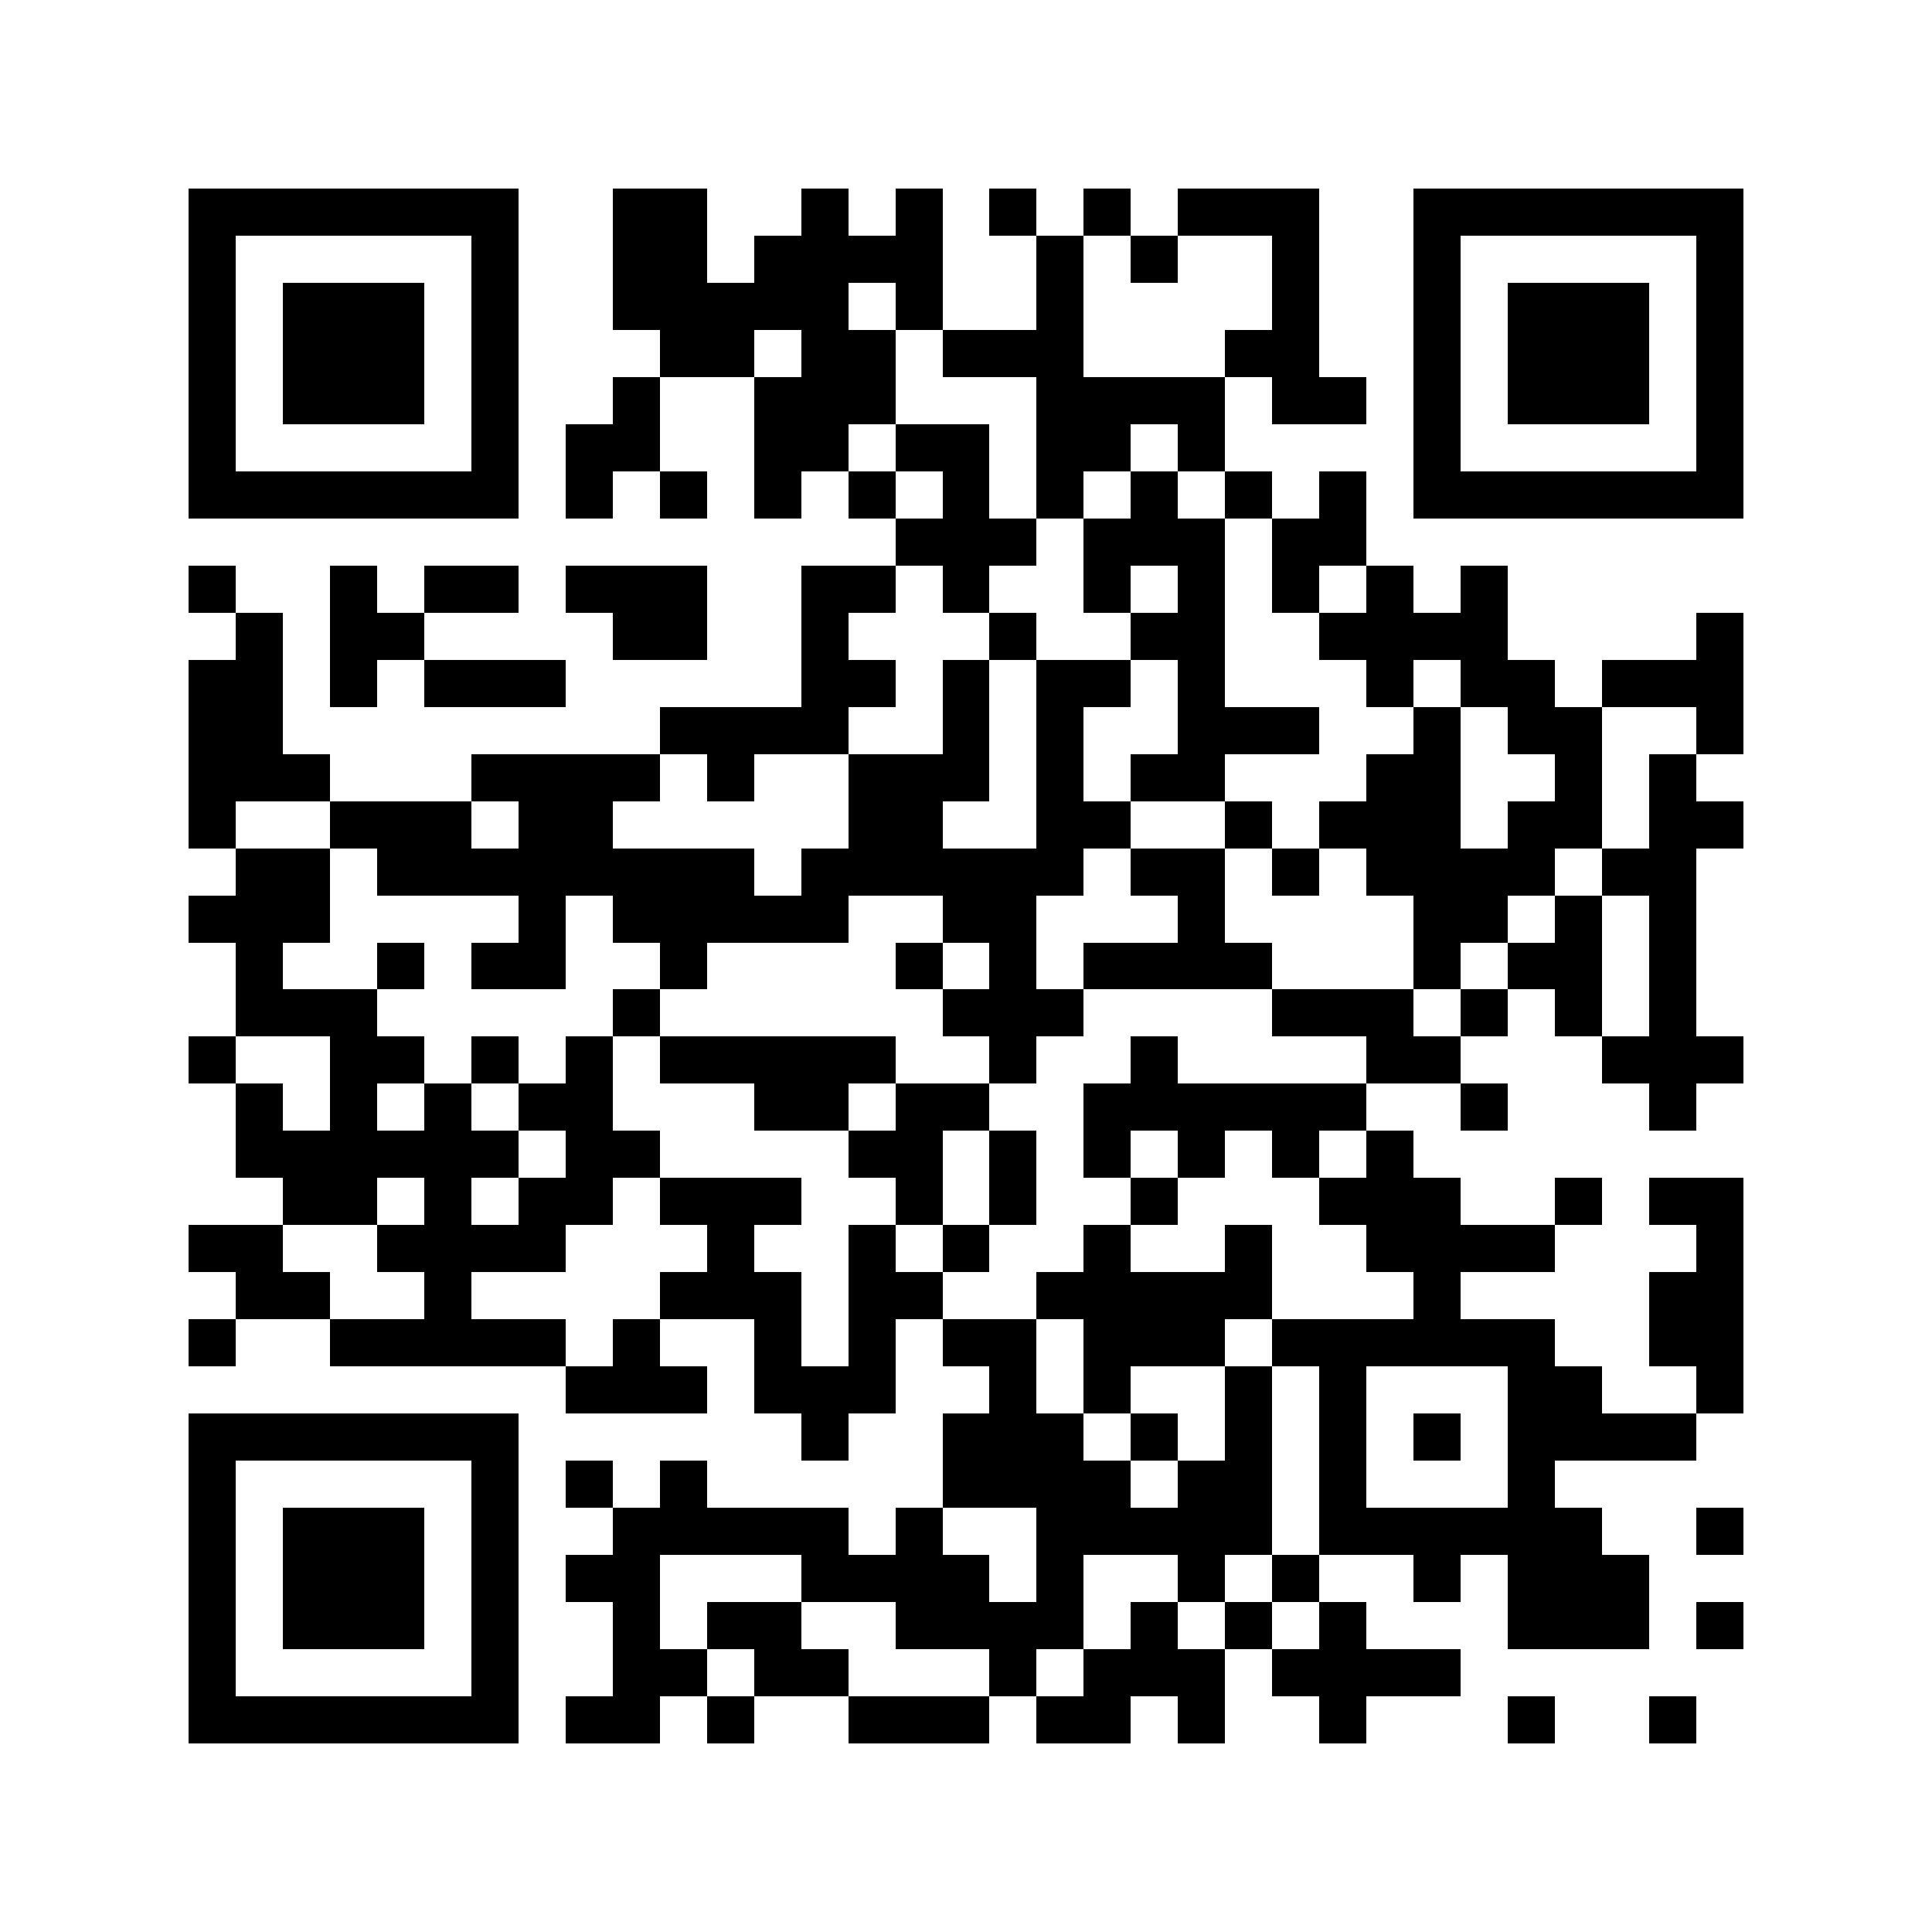
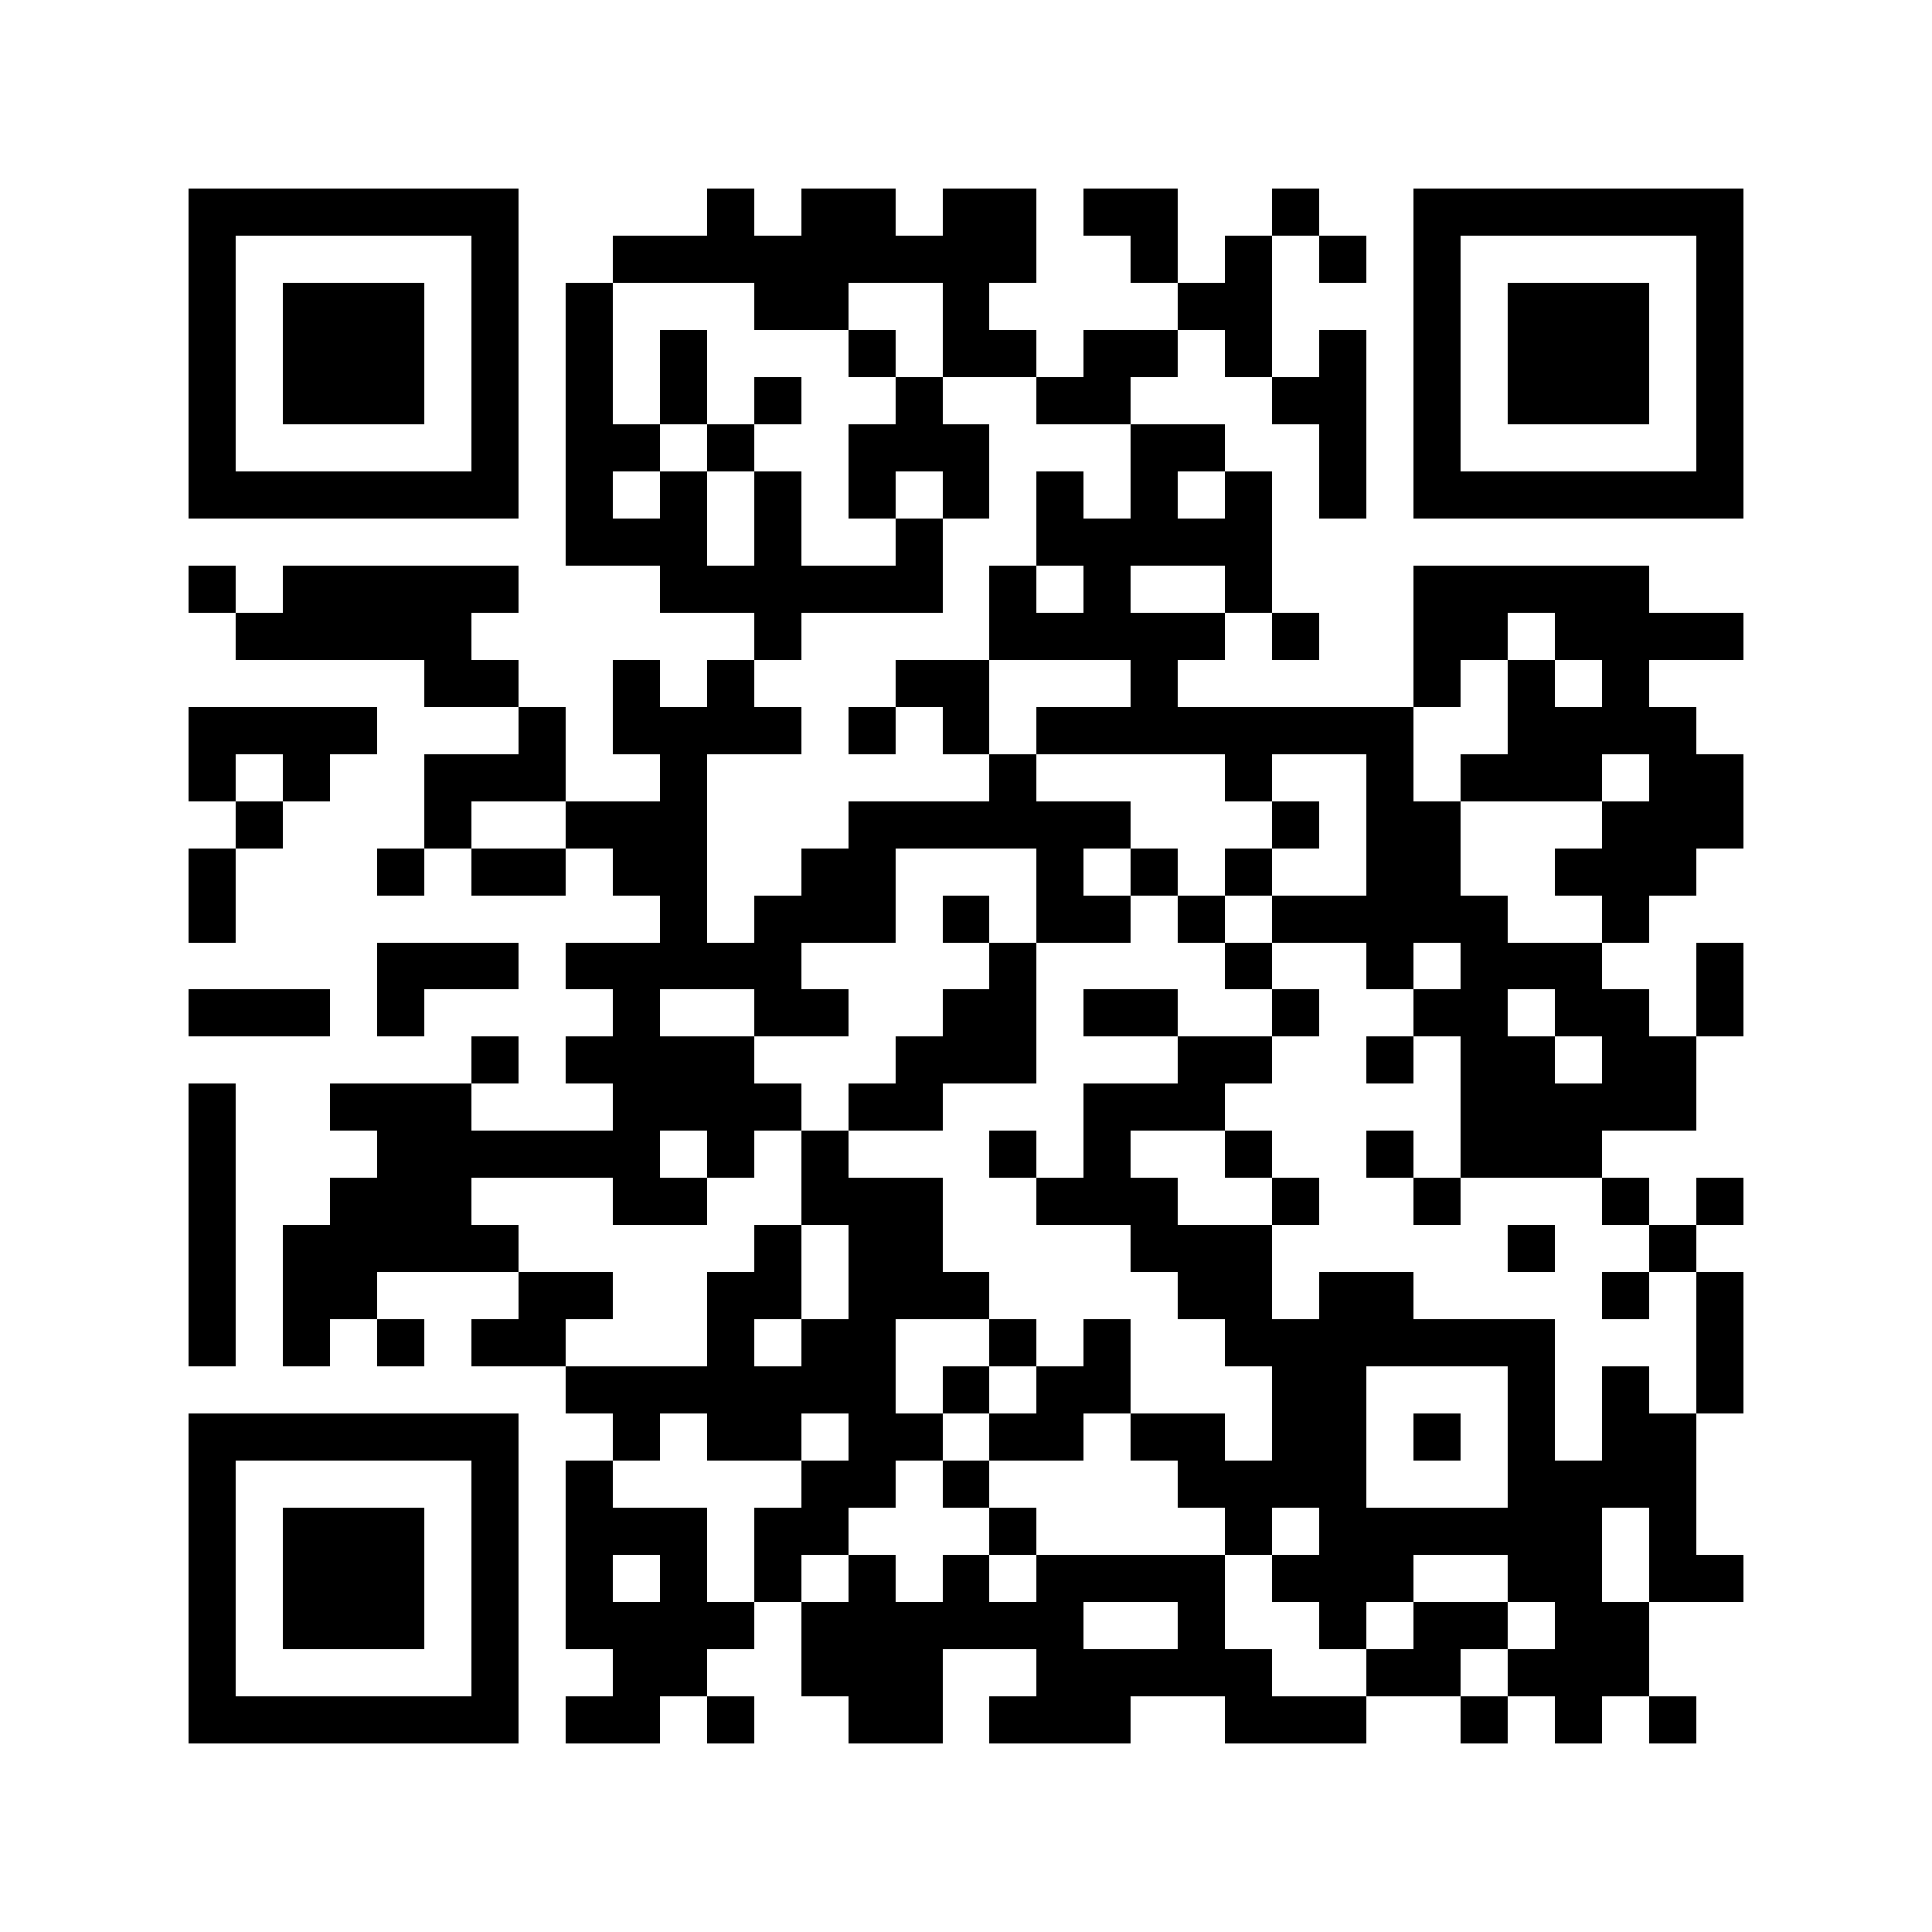
<svg xmlns="http://www.w3.org/2000/svg" viewBox="0 0 41 41" width="1024" height="1024" shape-rendering="crispEdges">
  <rect width="41" height="41" fill="#fff" />
-   <path d="M4 4h1v1h-1zM5 4h1v1h-1zM6 4h1v1h-1zM7 4h1v1h-1zM8 4h1v1h-1zM9 4h1v1h-1zM10 4h1v1h-1zM13 4h1v1h-1zM14 4h1v1h-1zM17 4h1v1h-1zM19 4h1v1h-1zM21 4h1v1h-1zM23 4h1v1h-1zM25 4h1v1h-1zM26 4h1v1h-1zM27 4h1v1h-1zM30 4h1v1h-1zM31 4h1v1h-1zM32 4h1v1h-1zM33 4h1v1h-1zM34 4h1v1h-1zM35 4h1v1h-1zM36 4h1v1h-1zM4 5h1v1h-1zM10 5h1v1h-1zM13 5h1v1h-1zM14 5h1v1h-1zM16 5h1v1h-1zM17 5h1v1h-1zM18 5h1v1h-1zM19 5h1v1h-1zM22 5h1v1h-1zM24 5h1v1h-1zM27 5h1v1h-1zM30 5h1v1h-1zM36 5h1v1h-1zM4 6h1v1h-1zM6 6h1v1h-1zM7 6h1v1h-1zM8 6h1v1h-1zM10 6h1v1h-1zM13 6h1v1h-1zM14 6h1v1h-1zM15 6h1v1h-1zM16 6h1v1h-1zM17 6h1v1h-1zM19 6h1v1h-1zM22 6h1v1h-1zM27 6h1v1h-1zM30 6h1v1h-1zM32 6h1v1h-1zM33 6h1v1h-1zM34 6h1v1h-1zM36 6h1v1h-1zM4 7h1v1h-1zM6 7h1v1h-1zM7 7h1v1h-1zM8 7h1v1h-1zM10 7h1v1h-1zM14 7h1v1h-1zM15 7h1v1h-1zM17 7h1v1h-1zM18 7h1v1h-1zM20 7h1v1h-1zM21 7h1v1h-1zM22 7h1v1h-1zM26 7h1v1h-1zM27 7h1v1h-1zM30 7h1v1h-1zM32 7h1v1h-1zM33 7h1v1h-1zM34 7h1v1h-1zM36 7h1v1h-1zM4 8h1v1h-1zM6 8h1v1h-1zM7 8h1v1h-1zM8 8h1v1h-1zM10 8h1v1h-1zM13 8h1v1h-1zM16 8h1v1h-1zM17 8h1v1h-1zM18 8h1v1h-1zM22 8h1v1h-1zM23 8h1v1h-1zM24 8h1v1h-1zM25 8h1v1h-1zM27 8h1v1h-1zM28 8h1v1h-1zM30 8h1v1h-1zM32 8h1v1h-1zM33 8h1v1h-1zM34 8h1v1h-1zM36 8h1v1h-1zM4 9h1v1h-1zM10 9h1v1h-1zM12 9h1v1h-1zM13 9h1v1h-1zM16 9h1v1h-1zM17 9h1v1h-1zM19 9h1v1h-1zM20 9h1v1h-1zM22 9h1v1h-1zM23 9h1v1h-1zM25 9h1v1h-1zM30 9h1v1h-1zM36 9h1v1h-1zM4 10h1v1h-1zM5 10h1v1h-1zM6 10h1v1h-1zM7 10h1v1h-1zM8 10h1v1h-1zM9 10h1v1h-1zM10 10h1v1h-1zM12 10h1v1h-1zM14 10h1v1h-1zM16 10h1v1h-1zM18 10h1v1h-1zM20 10h1v1h-1zM22 10h1v1h-1zM24 10h1v1h-1zM26 10h1v1h-1zM28 10h1v1h-1zM30 10h1v1h-1zM31 10h1v1h-1zM32 10h1v1h-1zM33 10h1v1h-1zM34 10h1v1h-1zM35 10h1v1h-1zM36 10h1v1h-1zM19 11h1v1h-1zM20 11h1v1h-1zM21 11h1v1h-1zM23 11h1v1h-1zM24 11h1v1h-1zM25 11h1v1h-1zM27 11h1v1h-1zM28 11h1v1h-1zM4 12h1v1h-1zM7 12h1v1h-1zM9 12h1v1h-1zM10 12h1v1h-1zM12 12h1v1h-1zM13 12h1v1h-1zM14 12h1v1h-1zM17 12h1v1h-1zM18 12h1v1h-1zM20 12h1v1h-1zM23 12h1v1h-1zM25 12h1v1h-1zM27 12h1v1h-1zM29 12h1v1h-1zM31 12h1v1h-1zM5 13h1v1h-1zM7 13h1v1h-1zM8 13h1v1h-1zM13 13h1v1h-1zM14 13h1v1h-1zM17 13h1v1h-1zM21 13h1v1h-1zM24 13h1v1h-1zM25 13h1v1h-1zM28 13h1v1h-1zM29 13h1v1h-1zM30 13h1v1h-1zM31 13h1v1h-1zM36 13h1v1h-1zM4 14h1v1h-1zM5 14h1v1h-1zM7 14h1v1h-1zM9 14h1v1h-1zM10 14h1v1h-1zM11 14h1v1h-1zM17 14h1v1h-1zM18 14h1v1h-1zM20 14h1v1h-1zM22 14h1v1h-1zM23 14h1v1h-1zM25 14h1v1h-1zM29 14h1v1h-1zM31 14h1v1h-1zM32 14h1v1h-1zM34 14h1v1h-1zM35 14h1v1h-1zM36 14h1v1h-1zM4 15h1v1h-1zM5 15h1v1h-1zM14 15h1v1h-1zM15 15h1v1h-1zM16 15h1v1h-1zM17 15h1v1h-1zM20 15h1v1h-1zM22 15h1v1h-1zM25 15h1v1h-1zM26 15h1v1h-1zM27 15h1v1h-1zM30 15h1v1h-1zM32 15h1v1h-1zM33 15h1v1h-1zM36 15h1v1h-1zM4 16h1v1h-1zM5 16h1v1h-1zM6 16h1v1h-1zM10 16h1v1h-1zM11 16h1v1h-1zM12 16h1v1h-1zM13 16h1v1h-1zM15 16h1v1h-1zM18 16h1v1h-1zM19 16h1v1h-1zM20 16h1v1h-1zM22 16h1v1h-1zM24 16h1v1h-1zM25 16h1v1h-1zM29 16h1v1h-1zM30 16h1v1h-1zM33 16h1v1h-1zM35 16h1v1h-1zM4 17h1v1h-1zM7 17h1v1h-1zM8 17h1v1h-1zM9 17h1v1h-1zM11 17h1v1h-1zM12 17h1v1h-1zM18 17h1v1h-1zM19 17h1v1h-1zM22 17h1v1h-1zM23 17h1v1h-1zM26 17h1v1h-1zM28 17h1v1h-1zM29 17h1v1h-1zM30 17h1v1h-1zM32 17h1v1h-1zM33 17h1v1h-1zM35 17h1v1h-1zM36 17h1v1h-1zM5 18h1v1h-1zM6 18h1v1h-1zM8 18h1v1h-1zM9 18h1v1h-1zM10 18h1v1h-1zM11 18h1v1h-1zM12 18h1v1h-1zM13 18h1v1h-1zM14 18h1v1h-1zM15 18h1v1h-1zM17 18h1v1h-1zM18 18h1v1h-1zM19 18h1v1h-1zM20 18h1v1h-1zM21 18h1v1h-1zM22 18h1v1h-1zM24 18h1v1h-1zM25 18h1v1h-1zM27 18h1v1h-1zM29 18h1v1h-1zM30 18h1v1h-1zM31 18h1v1h-1zM32 18h1v1h-1zM34 18h1v1h-1zM35 18h1v1h-1zM4 19h1v1h-1zM5 19h1v1h-1zM6 19h1v1h-1zM11 19h1v1h-1zM13 19h1v1h-1zM14 19h1v1h-1zM15 19h1v1h-1zM16 19h1v1h-1zM17 19h1v1h-1zM20 19h1v1h-1zM21 19h1v1h-1zM25 19h1v1h-1zM30 19h1v1h-1zM31 19h1v1h-1zM33 19h1v1h-1zM35 19h1v1h-1zM5 20h1v1h-1zM8 20h1v1h-1zM10 20h1v1h-1zM11 20h1v1h-1zM14 20h1v1h-1zM19 20h1v1h-1zM21 20h1v1h-1zM23 20h1v1h-1zM24 20h1v1h-1zM25 20h1v1h-1zM26 20h1v1h-1zM30 20h1v1h-1zM32 20h1v1h-1zM33 20h1v1h-1zM35 20h1v1h-1zM5 21h1v1h-1zM6 21h1v1h-1zM7 21h1v1h-1zM13 21h1v1h-1zM20 21h1v1h-1zM21 21h1v1h-1zM22 21h1v1h-1zM27 21h1v1h-1zM28 21h1v1h-1zM29 21h1v1h-1zM31 21h1v1h-1zM33 21h1v1h-1zM35 21h1v1h-1zM4 22h1v1h-1zM7 22h1v1h-1zM8 22h1v1h-1zM10 22h1v1h-1zM12 22h1v1h-1zM14 22h1v1h-1zM15 22h1v1h-1zM16 22h1v1h-1zM17 22h1v1h-1zM18 22h1v1h-1zM21 22h1v1h-1zM24 22h1v1h-1zM29 22h1v1h-1zM30 22h1v1h-1zM34 22h1v1h-1zM35 22h1v1h-1zM36 22h1v1h-1zM5 23h1v1h-1zM7 23h1v1h-1zM9 23h1v1h-1zM11 23h1v1h-1zM12 23h1v1h-1zM16 23h1v1h-1zM17 23h1v1h-1zM19 23h1v1h-1zM20 23h1v1h-1zM23 23h1v1h-1zM24 23h1v1h-1zM25 23h1v1h-1zM26 23h1v1h-1zM27 23h1v1h-1zM28 23h1v1h-1zM31 23h1v1h-1zM35 23h1v1h-1zM5 24h1v1h-1zM6 24h1v1h-1zM7 24h1v1h-1zM8 24h1v1h-1zM9 24h1v1h-1zM10 24h1v1h-1zM12 24h1v1h-1zM13 24h1v1h-1zM18 24h1v1h-1zM19 24h1v1h-1zM21 24h1v1h-1zM23 24h1v1h-1zM25 24h1v1h-1zM27 24h1v1h-1zM29 24h1v1h-1zM6 25h1v1h-1zM7 25h1v1h-1zM9 25h1v1h-1zM11 25h1v1h-1zM12 25h1v1h-1zM14 25h1v1h-1zM15 25h1v1h-1zM16 25h1v1h-1zM19 25h1v1h-1zM21 25h1v1h-1zM24 25h1v1h-1zM28 25h1v1h-1zM29 25h1v1h-1zM30 25h1v1h-1zM33 25h1v1h-1zM35 25h1v1h-1zM36 25h1v1h-1zM4 26h1v1h-1zM5 26h1v1h-1zM8 26h1v1h-1zM9 26h1v1h-1zM10 26h1v1h-1zM11 26h1v1h-1zM15 26h1v1h-1zM18 26h1v1h-1zM20 26h1v1h-1zM23 26h1v1h-1zM26 26h1v1h-1zM29 26h1v1h-1zM30 26h1v1h-1zM31 26h1v1h-1zM32 26h1v1h-1zM36 26h1v1h-1zM5 27h1v1h-1zM6 27h1v1h-1zM9 27h1v1h-1zM14 27h1v1h-1zM15 27h1v1h-1zM16 27h1v1h-1zM18 27h1v1h-1zM19 27h1v1h-1zM22 27h1v1h-1zM23 27h1v1h-1zM24 27h1v1h-1zM25 27h1v1h-1zM26 27h1v1h-1zM30 27h1v1h-1zM35 27h1v1h-1zM36 27h1v1h-1zM4 28h1v1h-1zM7 28h1v1h-1zM8 28h1v1h-1zM9 28h1v1h-1zM10 28h1v1h-1zM11 28h1v1h-1zM13 28h1v1h-1zM16 28h1v1h-1zM18 28h1v1h-1zM20 28h1v1h-1zM21 28h1v1h-1zM23 28h1v1h-1zM24 28h1v1h-1zM25 28h1v1h-1zM27 28h1v1h-1zM28 28h1v1h-1zM29 28h1v1h-1zM30 28h1v1h-1zM31 28h1v1h-1zM32 28h1v1h-1zM35 28h1v1h-1zM36 28h1v1h-1zM12 29h1v1h-1zM13 29h1v1h-1zM14 29h1v1h-1zM16 29h1v1h-1zM17 29h1v1h-1zM18 29h1v1h-1zM21 29h1v1h-1zM23 29h1v1h-1zM26 29h1v1h-1zM28 29h1v1h-1zM32 29h1v1h-1zM33 29h1v1h-1zM36 29h1v1h-1zM4 30h1v1h-1zM5 30h1v1h-1zM6 30h1v1h-1zM7 30h1v1h-1zM8 30h1v1h-1zM9 30h1v1h-1zM10 30h1v1h-1zM17 30h1v1h-1zM20 30h1v1h-1zM21 30h1v1h-1zM22 30h1v1h-1zM24 30h1v1h-1zM26 30h1v1h-1zM28 30h1v1h-1zM30 30h1v1h-1zM32 30h1v1h-1zM33 30h1v1h-1zM34 30h1v1h-1zM35 30h1v1h-1zM4 31h1v1h-1zM10 31h1v1h-1zM12 31h1v1h-1zM14 31h1v1h-1zM20 31h1v1h-1zM21 31h1v1h-1zM22 31h1v1h-1zM23 31h1v1h-1zM25 31h1v1h-1zM26 31h1v1h-1zM28 31h1v1h-1zM32 31h1v1h-1zM4 32h1v1h-1zM6 32h1v1h-1zM7 32h1v1h-1zM8 32h1v1h-1zM10 32h1v1h-1zM13 32h1v1h-1zM14 32h1v1h-1zM15 32h1v1h-1zM16 32h1v1h-1zM17 32h1v1h-1zM19 32h1v1h-1zM22 32h1v1h-1zM23 32h1v1h-1zM24 32h1v1h-1zM25 32h1v1h-1zM26 32h1v1h-1zM28 32h1v1h-1zM29 32h1v1h-1zM30 32h1v1h-1zM31 32h1v1h-1zM32 32h1v1h-1zM33 32h1v1h-1zM36 32h1v1h-1zM4 33h1v1h-1zM6 33h1v1h-1zM7 33h1v1h-1zM8 33h1v1h-1zM10 33h1v1h-1zM12 33h1v1h-1zM13 33h1v1h-1zM17 33h1v1h-1zM18 33h1v1h-1zM19 33h1v1h-1zM20 33h1v1h-1zM22 33h1v1h-1zM25 33h1v1h-1zM27 33h1v1h-1zM30 33h1v1h-1zM32 33h1v1h-1zM33 33h1v1h-1zM34 33h1v1h-1zM4 34h1v1h-1zM6 34h1v1h-1zM7 34h1v1h-1zM8 34h1v1h-1zM10 34h1v1h-1zM13 34h1v1h-1zM15 34h1v1h-1zM16 34h1v1h-1zM19 34h1v1h-1zM20 34h1v1h-1zM21 34h1v1h-1zM22 34h1v1h-1zM24 34h1v1h-1zM26 34h1v1h-1zM28 34h1v1h-1zM32 34h1v1h-1zM33 34h1v1h-1zM34 34h1v1h-1zM36 34h1v1h-1zM4 35h1v1h-1zM10 35h1v1h-1zM13 35h1v1h-1zM14 35h1v1h-1zM16 35h1v1h-1zM17 35h1v1h-1zM21 35h1v1h-1zM23 35h1v1h-1zM24 35h1v1h-1zM25 35h1v1h-1zM27 35h1v1h-1zM28 35h1v1h-1zM29 35h1v1h-1zM30 35h1v1h-1zM4 36h1v1h-1zM5 36h1v1h-1zM6 36h1v1h-1zM7 36h1v1h-1zM8 36h1v1h-1zM9 36h1v1h-1zM10 36h1v1h-1zM12 36h1v1h-1zM13 36h1v1h-1zM15 36h1v1h-1zM18 36h1v1h-1zM19 36h1v1h-1zM20 36h1v1h-1zM22 36h1v1h-1zM23 36h1v1h-1zM25 36h1v1h-1zM28 36h1v1h-1zM32 36h1v1h-1zM35 36h1v1h-1z" fill="#000" />
+   <path d="M4 4h1v1h-1zM5 4h1v1h-1zM6 4h1v1h-1zM7 4h1v1h-1zM8 4h1v1h-1zM9 4h1v1h-1zM10 4h1v1h-1zM15 4h1v1h-1zM17 4h1v1h-1zM18 4h1v1h-1zM20 4h1v1h-1zM21 4h1v1h-1zM23 4h1v1h-1zM24 4h1v1h-1zM27 4h1v1h-1zM30 4h1v1h-1zM31 4h1v1h-1zM32 4h1v1h-1zM33 4h1v1h-1zM34 4h1v1h-1zM35 4h1v1h-1zM36 4h1v1h-1zM4 5h1v1h-1zM10 5h1v1h-1zM13 5h1v1h-1zM14 5h1v1h-1zM15 5h1v1h-1zM16 5h1v1h-1zM17 5h1v1h-1zM18 5h1v1h-1zM19 5h1v1h-1zM20 5h1v1h-1zM21 5h1v1h-1zM24 5h1v1h-1zM26 5h1v1h-1zM28 5h1v1h-1zM30 5h1v1h-1zM36 5h1v1h-1zM4 6h1v1h-1zM6 6h1v1h-1zM7 6h1v1h-1zM8 6h1v1h-1zM10 6h1v1h-1zM12 6h1v1h-1zM16 6h1v1h-1zM17 6h1v1h-1zM20 6h1v1h-1zM25 6h1v1h-1zM26 6h1v1h-1zM30 6h1v1h-1zM32 6h1v1h-1zM33 6h1v1h-1zM34 6h1v1h-1zM36 6h1v1h-1zM4 7h1v1h-1zM6 7h1v1h-1zM7 7h1v1h-1zM8 7h1v1h-1zM10 7h1v1h-1zM12 7h1v1h-1zM14 7h1v1h-1zM18 7h1v1h-1zM20 7h1v1h-1zM21 7h1v1h-1zM23 7h1v1h-1zM24 7h1v1h-1zM26 7h1v1h-1zM28 7h1v1h-1zM30 7h1v1h-1zM32 7h1v1h-1zM33 7h1v1h-1zM34 7h1v1h-1zM36 7h1v1h-1zM4 8h1v1h-1zM6 8h1v1h-1zM7 8h1v1h-1zM8 8h1v1h-1zM10 8h1v1h-1zM12 8h1v1h-1zM14 8h1v1h-1zM16 8h1v1h-1zM19 8h1v1h-1zM22 8h1v1h-1zM23 8h1v1h-1zM27 8h1v1h-1zM28 8h1v1h-1zM30 8h1v1h-1zM32 8h1v1h-1zM33 8h1v1h-1zM34 8h1v1h-1zM36 8h1v1h-1zM4 9h1v1h-1zM10 9h1v1h-1zM12 9h1v1h-1zM13 9h1v1h-1zM15 9h1v1h-1zM18 9h1v1h-1zM19 9h1v1h-1zM20 9h1v1h-1zM24 9h1v1h-1zM25 9h1v1h-1zM28 9h1v1h-1zM30 9h1v1h-1zM36 9h1v1h-1zM4 10h1v1h-1zM5 10h1v1h-1zM6 10h1v1h-1zM7 10h1v1h-1zM8 10h1v1h-1zM9 10h1v1h-1zM10 10h1v1h-1zM12 10h1v1h-1zM14 10h1v1h-1zM16 10h1v1h-1zM18 10h1v1h-1zM20 10h1v1h-1zM22 10h1v1h-1zM24 10h1v1h-1zM26 10h1v1h-1zM28 10h1v1h-1zM30 10h1v1h-1zM31 10h1v1h-1zM32 10h1v1h-1zM33 10h1v1h-1zM34 10h1v1h-1zM35 10h1v1h-1zM36 10h1v1h-1zM12 11h1v1h-1zM13 11h1v1h-1zM14 11h1v1h-1zM16 11h1v1h-1zM19 11h1v1h-1zM22 11h1v1h-1zM23 11h1v1h-1zM24 11h1v1h-1zM25 11h1v1h-1zM26 11h1v1h-1zM4 12h1v1h-1zM6 12h1v1h-1zM7 12h1v1h-1zM8 12h1v1h-1zM9 12h1v1h-1zM10 12h1v1h-1zM14 12h1v1h-1zM15 12h1v1h-1zM16 12h1v1h-1zM17 12h1v1h-1zM18 12h1v1h-1zM19 12h1v1h-1zM21 12h1v1h-1zM23 12h1v1h-1zM26 12h1v1h-1zM30 12h1v1h-1zM31 12h1v1h-1zM32 12h1v1h-1zM33 12h1v1h-1zM34 12h1v1h-1zM5 13h1v1h-1zM6 13h1v1h-1zM7 13h1v1h-1zM8 13h1v1h-1zM9 13h1v1h-1zM16 13h1v1h-1zM21 13h1v1h-1zM22 13h1v1h-1zM23 13h1v1h-1zM24 13h1v1h-1zM25 13h1v1h-1zM27 13h1v1h-1zM30 13h1v1h-1zM31 13h1v1h-1zM33 13h1v1h-1zM34 13h1v1h-1zM35 13h1v1h-1zM36 13h1v1h-1zM9 14h1v1h-1zM10 14h1v1h-1zM13 14h1v1h-1zM15 14h1v1h-1zM19 14h1v1h-1zM20 14h1v1h-1zM24 14h1v1h-1zM30 14h1v1h-1zM32 14h1v1h-1zM34 14h1v1h-1zM4 15h1v1h-1zM5 15h1v1h-1zM6 15h1v1h-1zM7 15h1v1h-1zM11 15h1v1h-1zM13 15h1v1h-1zM14 15h1v1h-1zM15 15h1v1h-1zM16 15h1v1h-1zM18 15h1v1h-1zM20 15h1v1h-1zM22 15h1v1h-1zM23 15h1v1h-1zM24 15h1v1h-1zM25 15h1v1h-1zM26 15h1v1h-1zM27 15h1v1h-1zM28 15h1v1h-1zM29 15h1v1h-1zM32 15h1v1h-1zM33 15h1v1h-1zM34 15h1v1h-1zM35 15h1v1h-1zM4 16h1v1h-1zM6 16h1v1h-1zM9 16h1v1h-1zM10 16h1v1h-1zM11 16h1v1h-1zM14 16h1v1h-1zM21 16h1v1h-1zM26 16h1v1h-1zM29 16h1v1h-1zM31 16h1v1h-1zM32 16h1v1h-1zM33 16h1v1h-1zM35 16h1v1h-1zM36 16h1v1h-1zM5 17h1v1h-1zM9 17h1v1h-1zM12 17h1v1h-1zM13 17h1v1h-1zM14 17h1v1h-1zM18 17h1v1h-1zM19 17h1v1h-1zM20 17h1v1h-1zM21 17h1v1h-1zM22 17h1v1h-1zM23 17h1v1h-1zM27 17h1v1h-1zM29 17h1v1h-1zM30 17h1v1h-1zM34 17h1v1h-1zM35 17h1v1h-1zM36 17h1v1h-1zM4 18h1v1h-1zM8 18h1v1h-1zM10 18h1v1h-1zM11 18h1v1h-1zM13 18h1v1h-1zM14 18h1v1h-1zM17 18h1v1h-1zM18 18h1v1h-1zM22 18h1v1h-1zM24 18h1v1h-1zM26 18h1v1h-1zM29 18h1v1h-1zM30 18h1v1h-1zM33 18h1v1h-1zM34 18h1v1h-1zM35 18h1v1h-1zM4 19h1v1h-1zM14 19h1v1h-1zM16 19h1v1h-1zM17 19h1v1h-1zM18 19h1v1h-1zM20 19h1v1h-1zM22 19h1v1h-1zM23 19h1v1h-1zM25 19h1v1h-1zM27 19h1v1h-1zM28 19h1v1h-1zM29 19h1v1h-1zM30 19h1v1h-1zM31 19h1v1h-1zM34 19h1v1h-1zM8 20h1v1h-1zM9 20h1v1h-1zM10 20h1v1h-1zM12 20h1v1h-1zM13 20h1v1h-1zM14 20h1v1h-1zM15 20h1v1h-1zM16 20h1v1h-1zM21 20h1v1h-1zM26 20h1v1h-1zM29 20h1v1h-1zM31 20h1v1h-1zM32 20h1v1h-1zM33 20h1v1h-1zM36 20h1v1h-1zM4 21h1v1h-1zM5 21h1v1h-1zM6 21h1v1h-1zM8 21h1v1h-1zM13 21h1v1h-1zM16 21h1v1h-1zM17 21h1v1h-1zM20 21h1v1h-1zM21 21h1v1h-1zM23 21h1v1h-1zM24 21h1v1h-1zM27 21h1v1h-1zM30 21h1v1h-1zM31 21h1v1h-1zM33 21h1v1h-1zM34 21h1v1h-1zM36 21h1v1h-1zM10 22h1v1h-1zM12 22h1v1h-1zM13 22h1v1h-1zM14 22h1v1h-1zM15 22h1v1h-1zM19 22h1v1h-1zM20 22h1v1h-1zM21 22h1v1h-1zM25 22h1v1h-1zM26 22h1v1h-1zM29 22h1v1h-1zM31 22h1v1h-1zM32 22h1v1h-1zM34 22h1v1h-1zM35 22h1v1h-1zM4 23h1v1h-1zM7 23h1v1h-1zM8 23h1v1h-1zM9 23h1v1h-1zM13 23h1v1h-1zM14 23h1v1h-1zM15 23h1v1h-1zM16 23h1v1h-1zM18 23h1v1h-1zM19 23h1v1h-1zM23 23h1v1h-1zM24 23h1v1h-1zM25 23h1v1h-1zM31 23h1v1h-1zM32 23h1v1h-1zM33 23h1v1h-1zM34 23h1v1h-1zM35 23h1v1h-1zM4 24h1v1h-1zM8 24h1v1h-1zM9 24h1v1h-1zM10 24h1v1h-1zM11 24h1v1h-1zM12 24h1v1h-1zM13 24h1v1h-1zM15 24h1v1h-1zM17 24h1v1h-1zM21 24h1v1h-1zM23 24h1v1h-1zM26 24h1v1h-1zM29 24h1v1h-1zM31 24h1v1h-1zM32 24h1v1h-1zM33 24h1v1h-1zM4 25h1v1h-1zM7 25h1v1h-1zM8 25h1v1h-1zM9 25h1v1h-1zM13 25h1v1h-1zM14 25h1v1h-1zM17 25h1v1h-1zM18 25h1v1h-1zM19 25h1v1h-1zM22 25h1v1h-1zM23 25h1v1h-1zM24 25h1v1h-1zM27 25h1v1h-1zM30 25h1v1h-1zM34 25h1v1h-1zM36 25h1v1h-1zM4 26h1v1h-1zM6 26h1v1h-1zM7 26h1v1h-1zM8 26h1v1h-1zM9 26h1v1h-1zM10 26h1v1h-1zM16 26h1v1h-1zM18 26h1v1h-1zM19 26h1v1h-1zM24 26h1v1h-1zM25 26h1v1h-1zM26 26h1v1h-1zM32 26h1v1h-1zM35 26h1v1h-1zM4 27h1v1h-1zM6 27h1v1h-1zM7 27h1v1h-1zM11 27h1v1h-1zM12 27h1v1h-1zM15 27h1v1h-1zM16 27h1v1h-1zM18 27h1v1h-1zM19 27h1v1h-1zM20 27h1v1h-1zM25 27h1v1h-1zM26 27h1v1h-1zM28 27h1v1h-1zM29 27h1v1h-1zM34 27h1v1h-1zM36 27h1v1h-1zM4 28h1v1h-1zM6 28h1v1h-1zM8 28h1v1h-1zM10 28h1v1h-1zM11 28h1v1h-1zM15 28h1v1h-1zM17 28h1v1h-1zM18 28h1v1h-1zM21 28h1v1h-1zM23 28h1v1h-1zM26 28h1v1h-1zM27 28h1v1h-1zM28 28h1v1h-1zM29 28h1v1h-1zM30 28h1v1h-1zM31 28h1v1h-1zM32 28h1v1h-1zM36 28h1v1h-1zM12 29h1v1h-1zM13 29h1v1h-1zM14 29h1v1h-1zM15 29h1v1h-1zM16 29h1v1h-1zM17 29h1v1h-1zM18 29h1v1h-1zM20 29h1v1h-1zM22 29h1v1h-1zM23 29h1v1h-1zM27 29h1v1h-1zM28 29h1v1h-1zM32 29h1v1h-1zM34 29h1v1h-1zM36 29h1v1h-1zM4 30h1v1h-1zM5 30h1v1h-1zM6 30h1v1h-1zM7 30h1v1h-1zM8 30h1v1h-1zM9 30h1v1h-1zM10 30h1v1h-1zM13 30h1v1h-1zM15 30h1v1h-1zM16 30h1v1h-1zM18 30h1v1h-1zM19 30h1v1h-1zM21 30h1v1h-1zM22 30h1v1h-1zM24 30h1v1h-1zM25 30h1v1h-1zM27 30h1v1h-1zM28 30h1v1h-1zM30 30h1v1h-1zM32 30h1v1h-1zM34 30h1v1h-1zM35 30h1v1h-1zM4 31h1v1h-1zM10 31h1v1h-1zM12 31h1v1h-1zM17 31h1v1h-1zM18 31h1v1h-1zM20 31h1v1h-1zM25 31h1v1h-1zM26 31h1v1h-1zM27 31h1v1h-1zM28 31h1v1h-1zM32 31h1v1h-1zM33 31h1v1h-1zM34 31h1v1h-1zM35 31h1v1h-1zM4 32h1v1h-1zM6 32h1v1h-1zM7 32h1v1h-1zM8 32h1v1h-1zM10 32h1v1h-1zM12 32h1v1h-1zM13 32h1v1h-1zM14 32h1v1h-1zM16 32h1v1h-1zM17 32h1v1h-1zM21 32h1v1h-1zM26 32h1v1h-1zM28 32h1v1h-1zM29 32h1v1h-1zM30 32h1v1h-1zM31 32h1v1h-1zM32 32h1v1h-1zM33 32h1v1h-1zM35 32h1v1h-1zM4 33h1v1h-1zM6 33h1v1h-1zM7 33h1v1h-1zM8 33h1v1h-1zM10 33h1v1h-1zM12 33h1v1h-1zM14 33h1v1h-1zM16 33h1v1h-1zM18 33h1v1h-1zM20 33h1v1h-1zM22 33h1v1h-1zM23 33h1v1h-1zM24 33h1v1h-1zM25 33h1v1h-1zM27 33h1v1h-1zM28 33h1v1h-1zM29 33h1v1h-1zM32 33h1v1h-1zM33 33h1v1h-1zM35 33h1v1h-1zM36 33h1v1h-1zM4 34h1v1h-1zM6 34h1v1h-1zM7 34h1v1h-1zM8 34h1v1h-1zM10 34h1v1h-1zM12 34h1v1h-1zM13 34h1v1h-1zM14 34h1v1h-1zM15 34h1v1h-1zM17 34h1v1h-1zM18 34h1v1h-1zM19 34h1v1h-1zM20 34h1v1h-1zM21 34h1v1h-1zM22 34h1v1h-1zM25 34h1v1h-1zM28 34h1v1h-1zM30 34h1v1h-1zM31 34h1v1h-1zM33 34h1v1h-1zM34 34h1v1h-1zM4 35h1v1h-1zM10 35h1v1h-1zM13 35h1v1h-1zM14 35h1v1h-1zM17 35h1v1h-1zM18 35h1v1h-1zM19 35h1v1h-1zM22 35h1v1h-1zM23 35h1v1h-1zM24 35h1v1h-1zM25 35h1v1h-1zM26 35h1v1h-1zM29 35h1v1h-1zM30 35h1v1h-1zM32 35h1v1h-1zM33 35h1v1h-1zM34 35h1v1h-1zM4 36h1v1h-1zM5 36h1v1h-1zM6 36h1v1h-1zM7 36h1v1h-1zM8 36h1v1h-1zM9 36h1v1h-1zM10 36h1v1h-1zM12 36h1v1h-1zM13 36h1v1h-1zM15 36h1v1h-1zM18 36h1v1h-1zM19 36h1v1h-1zM21 36h1v1h-1zM22 36h1v1h-1zM23 36h1v1h-1zM26 36h1v1h-1zM27 36h1v1h-1zM28 36h1v1h-1zM31 36h1v1h-1zM33 36h1v1h-1zM35 36h1v1h-1z" fill="#000" />
</svg>
